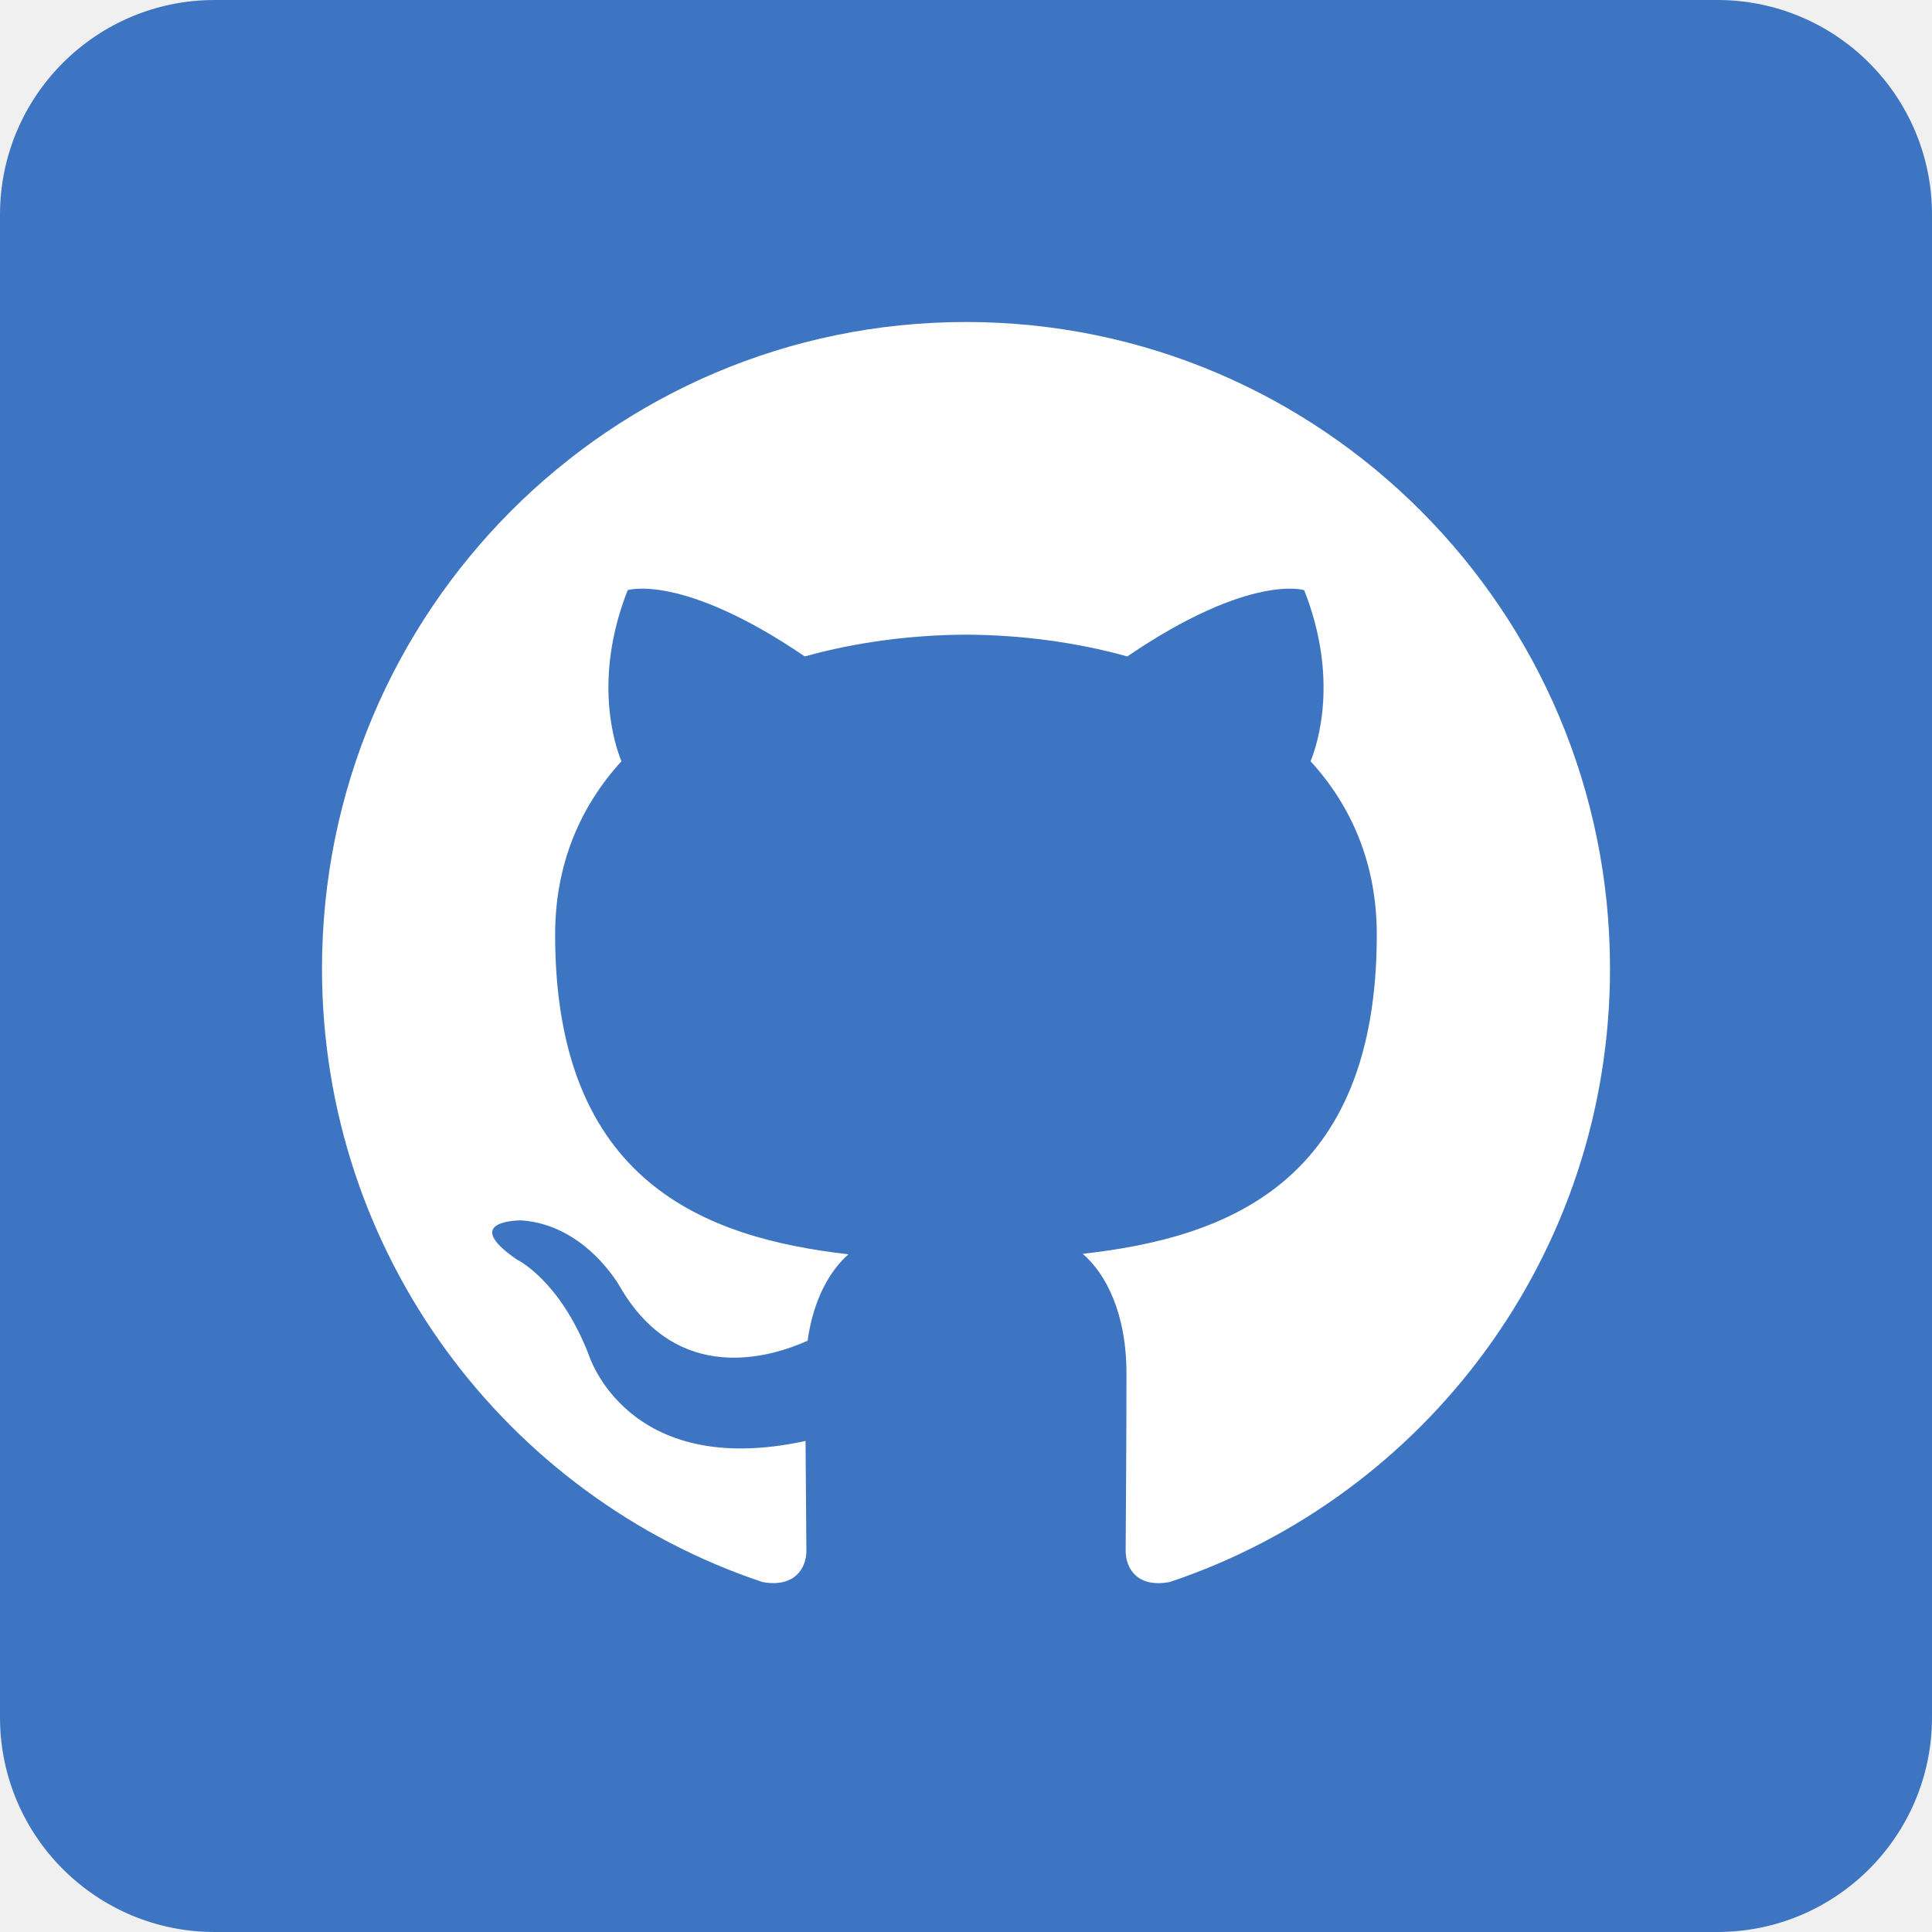
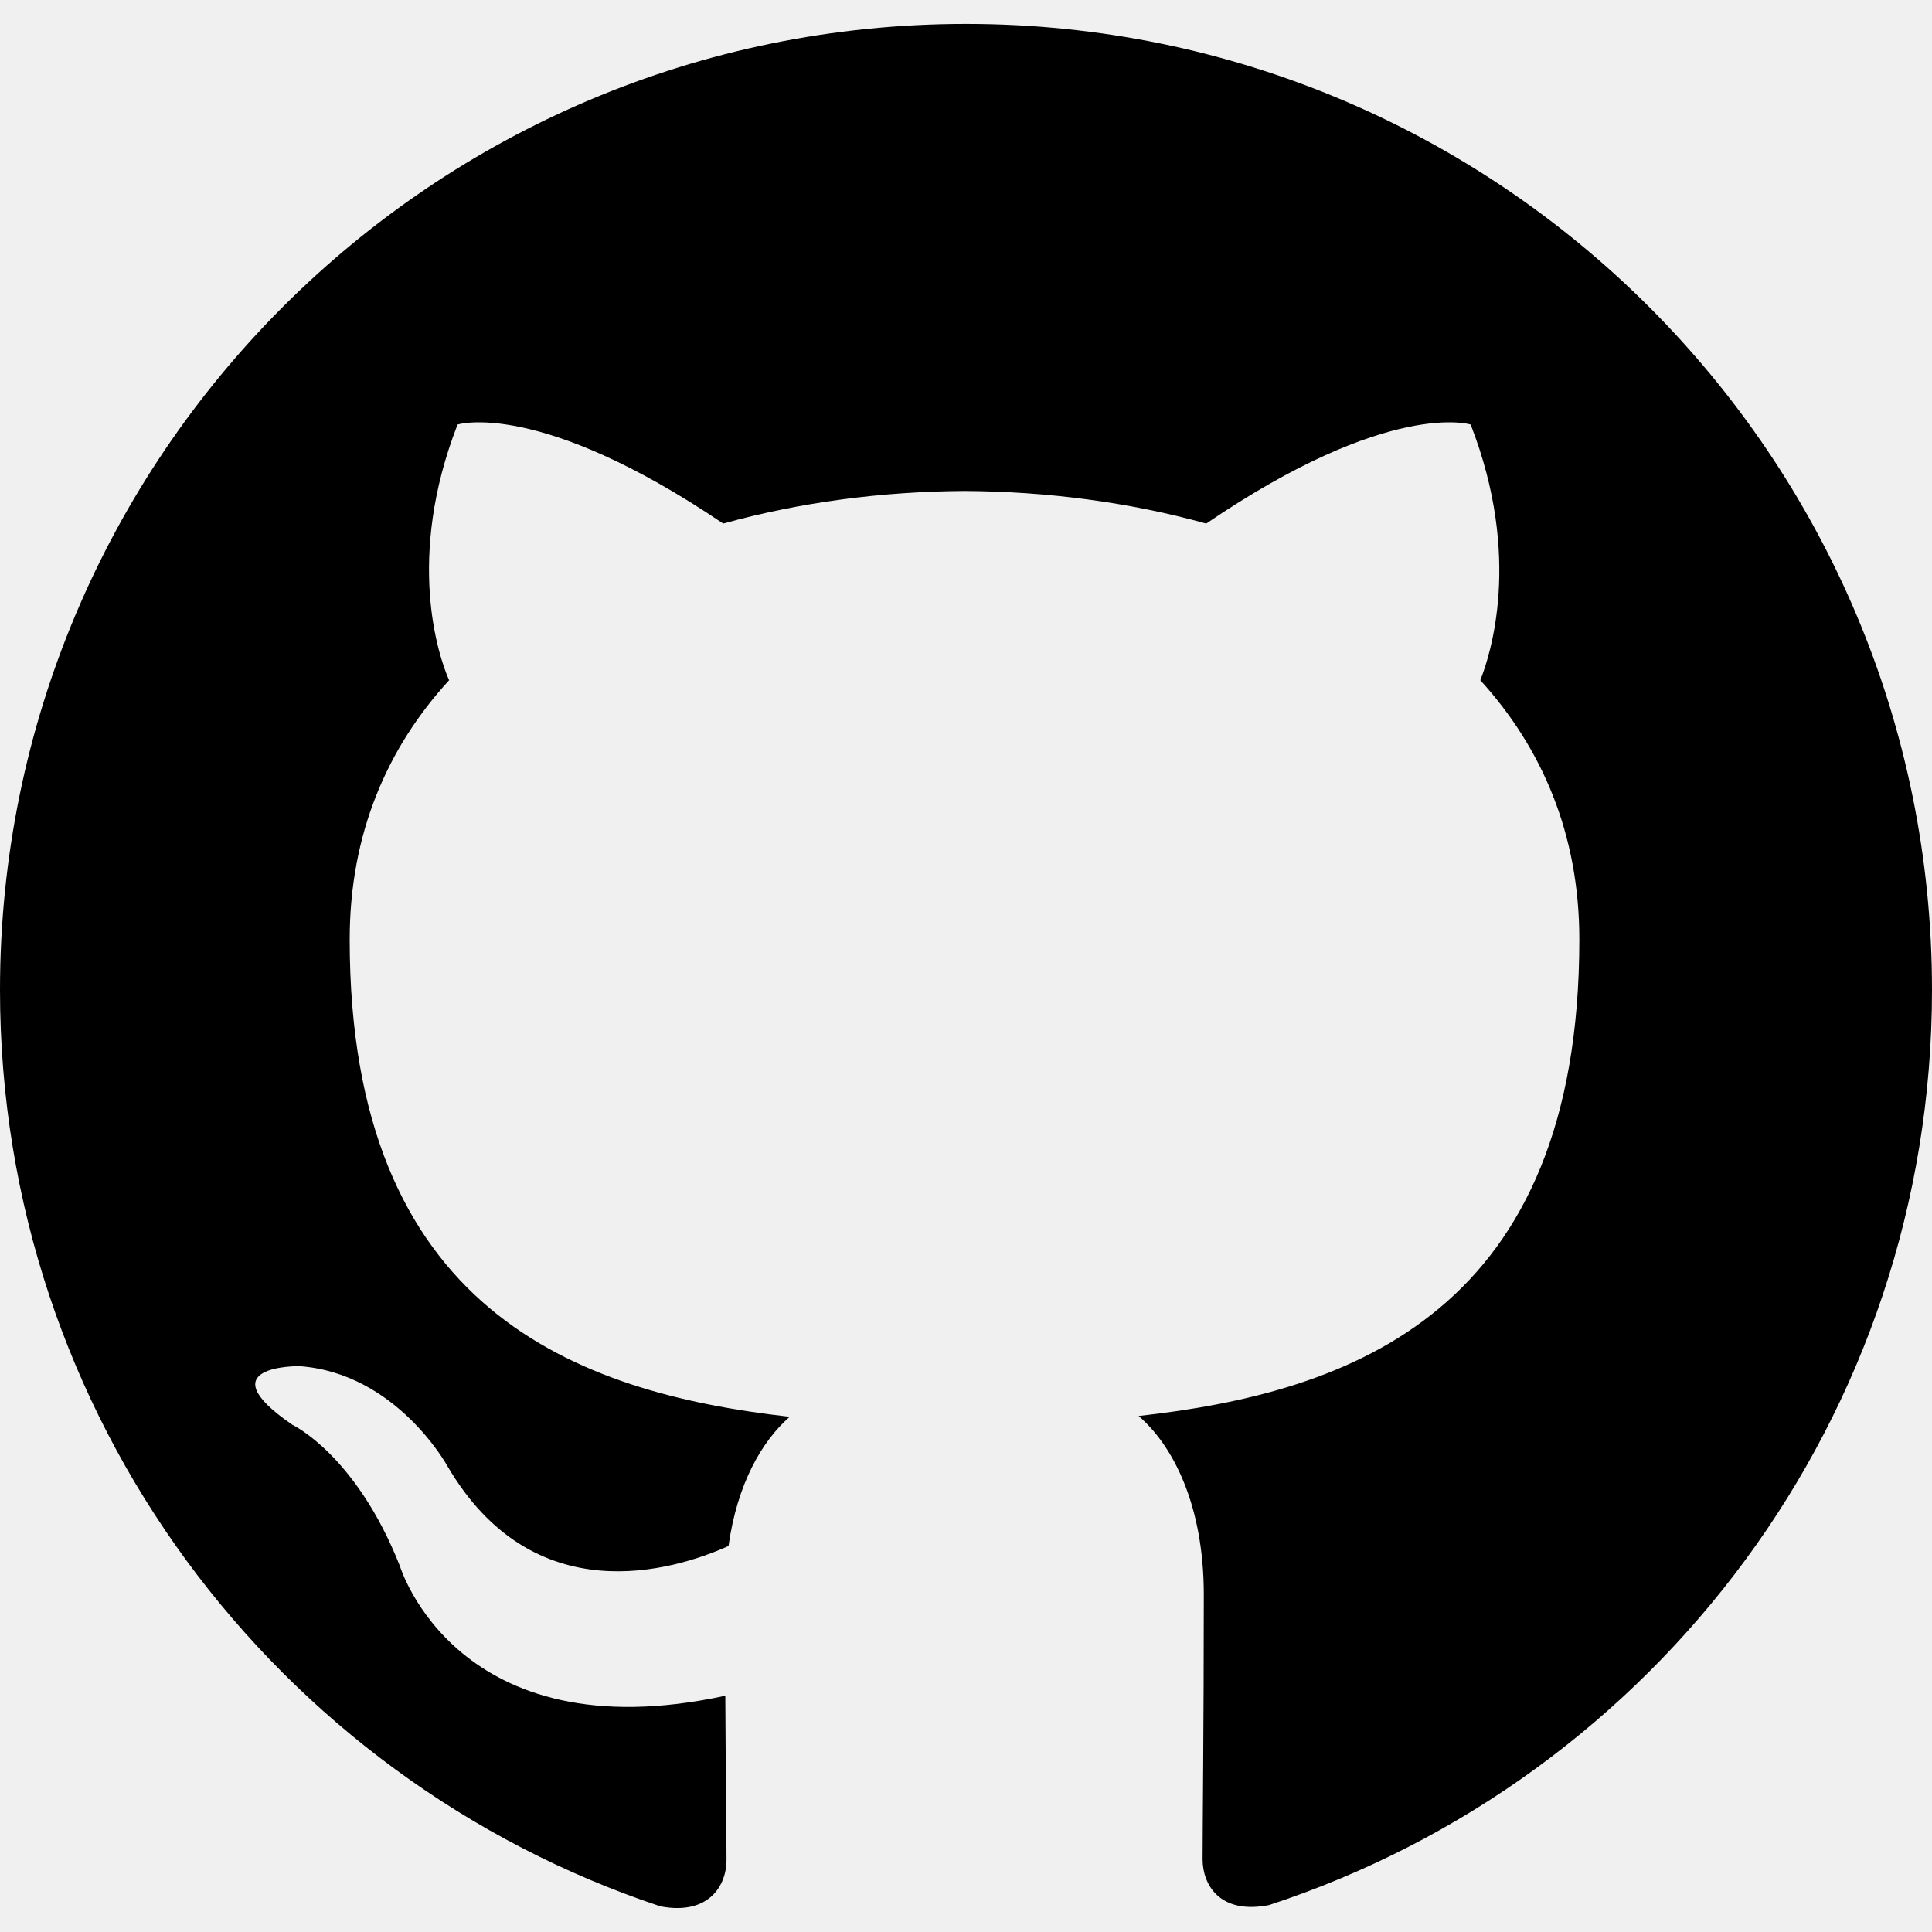
- <svg xmlns="http://www.w3.org/2000/svg" height="72" viewBox="0 0 72 72" width="72">
-   <g fill="none" fill-rule="evenodd">
-     <path d="M8,72 L64,72 C68.418,72 72,68.418 72,64 L72,8 C72,3.582 68.418,-8.11624501e-16 64,0 L8,0 C3.582,8.11624501e-16 -5.41083001e-16,3.582 0,8 L0,64 C5.41083001e-16,68.418 3.582,72 8,72 Z" fill="#3E75C3" />
-     <path d="M35.998,12 C22.746,12 12,22.787 12,36.097 C12,46.741 18.876,55.772 28.415,58.958 C29.614,59.18 30.052,58.436 30.052,57.797 C30.052,57.225 30.032,55.71 30.02,53.7 C23.343,55.156 21.934,50.469 21.934,50.469 C20.844,47.686 19.27,46.945 19.27,46.945 C17.091,45.45 19.436,45.48 19.436,45.48 C21.843,45.65 23.11,47.963 23.11,47.963 C25.253,51.646 28.728,50.582 30.096,49.965 C30.314,48.408 30.934,47.346 31.62,46.744 C26.291,46.135 20.688,44.069 20.688,34.836 C20.688,32.205 21.622,30.055 23.159,28.37 C22.911,27.76 22.087,25.311 23.392,21.993 C23.392,21.993 25.409,21.346 29.992,24.463 C31.908,23.929 33.96,23.662 36.002,23.652 C38.04,23.662 40.093,23.929 42.011,24.463 C46.592,21.346 48.603,21.993 48.603,21.993 C49.913,25.311 49.089,27.76 48.842,28.37 C50.38,30.055 51.309,32.205 51.309,34.836 C51.309,44.092 45.697,46.129 40.352,46.726 C41.212,47.47 41.98,48.939 41.98,51.188 C41.98,54.409 41.95,57.007 41.95,57.797 C41.95,58.442 42.383,59.192 43.6,58.955 C53.13,55.763 60,46.738 60,36.097 C60,22.787 49.254,12 35.998,12" fill="#FFF" />
-   </g>
+ <svg xmlns="http://www.w3.org/2000/svg" role="img" viewBox="0 0 24 24">
+   <path d="M12 .297c-6.63 0-12 5.373-12 12 0 5.303 3.438 9.8 8.205 11.385.6.113.82-.258.82-.577 0-.285-.01-1.04-.015-2.04-3.338.724-4.042-1.61-4.042-1.61C4.422 18.07 3.633 17.7 3.633 17.7c-1.087-.744.084-.729.084-.729 1.205.084 1.838 1.236 1.838 1.236 1.07 1.835 2.809 1.305 3.495.998.108-.776.417-1.305.76-1.605-2.665-.3-5.466-1.332-5.466-5.93 0-1.31.465-2.38 1.235-3.22-.135-.303-.54-1.523.105-3.176 0 0 1.005-.322 3.3 1.23.96-.267 1.98-.399 3-.405 1.02.006 2.04.138 3 .405 2.28-1.552 3.285-1.23 3.285-1.23.645 1.653.24 2.873.12 3.176.765.84 1.23 1.91 1.23 3.22 0 4.61-2.805 5.625-5.475 5.92.42.36.81 1.096.81 2.22 0 1.606-.015 2.896-.015 3.286 0 .315.21.69.825.57C20.565 22.092 24 17.592 24 12.297c0-6.627-5.373-12-12-12" />
</svg>
